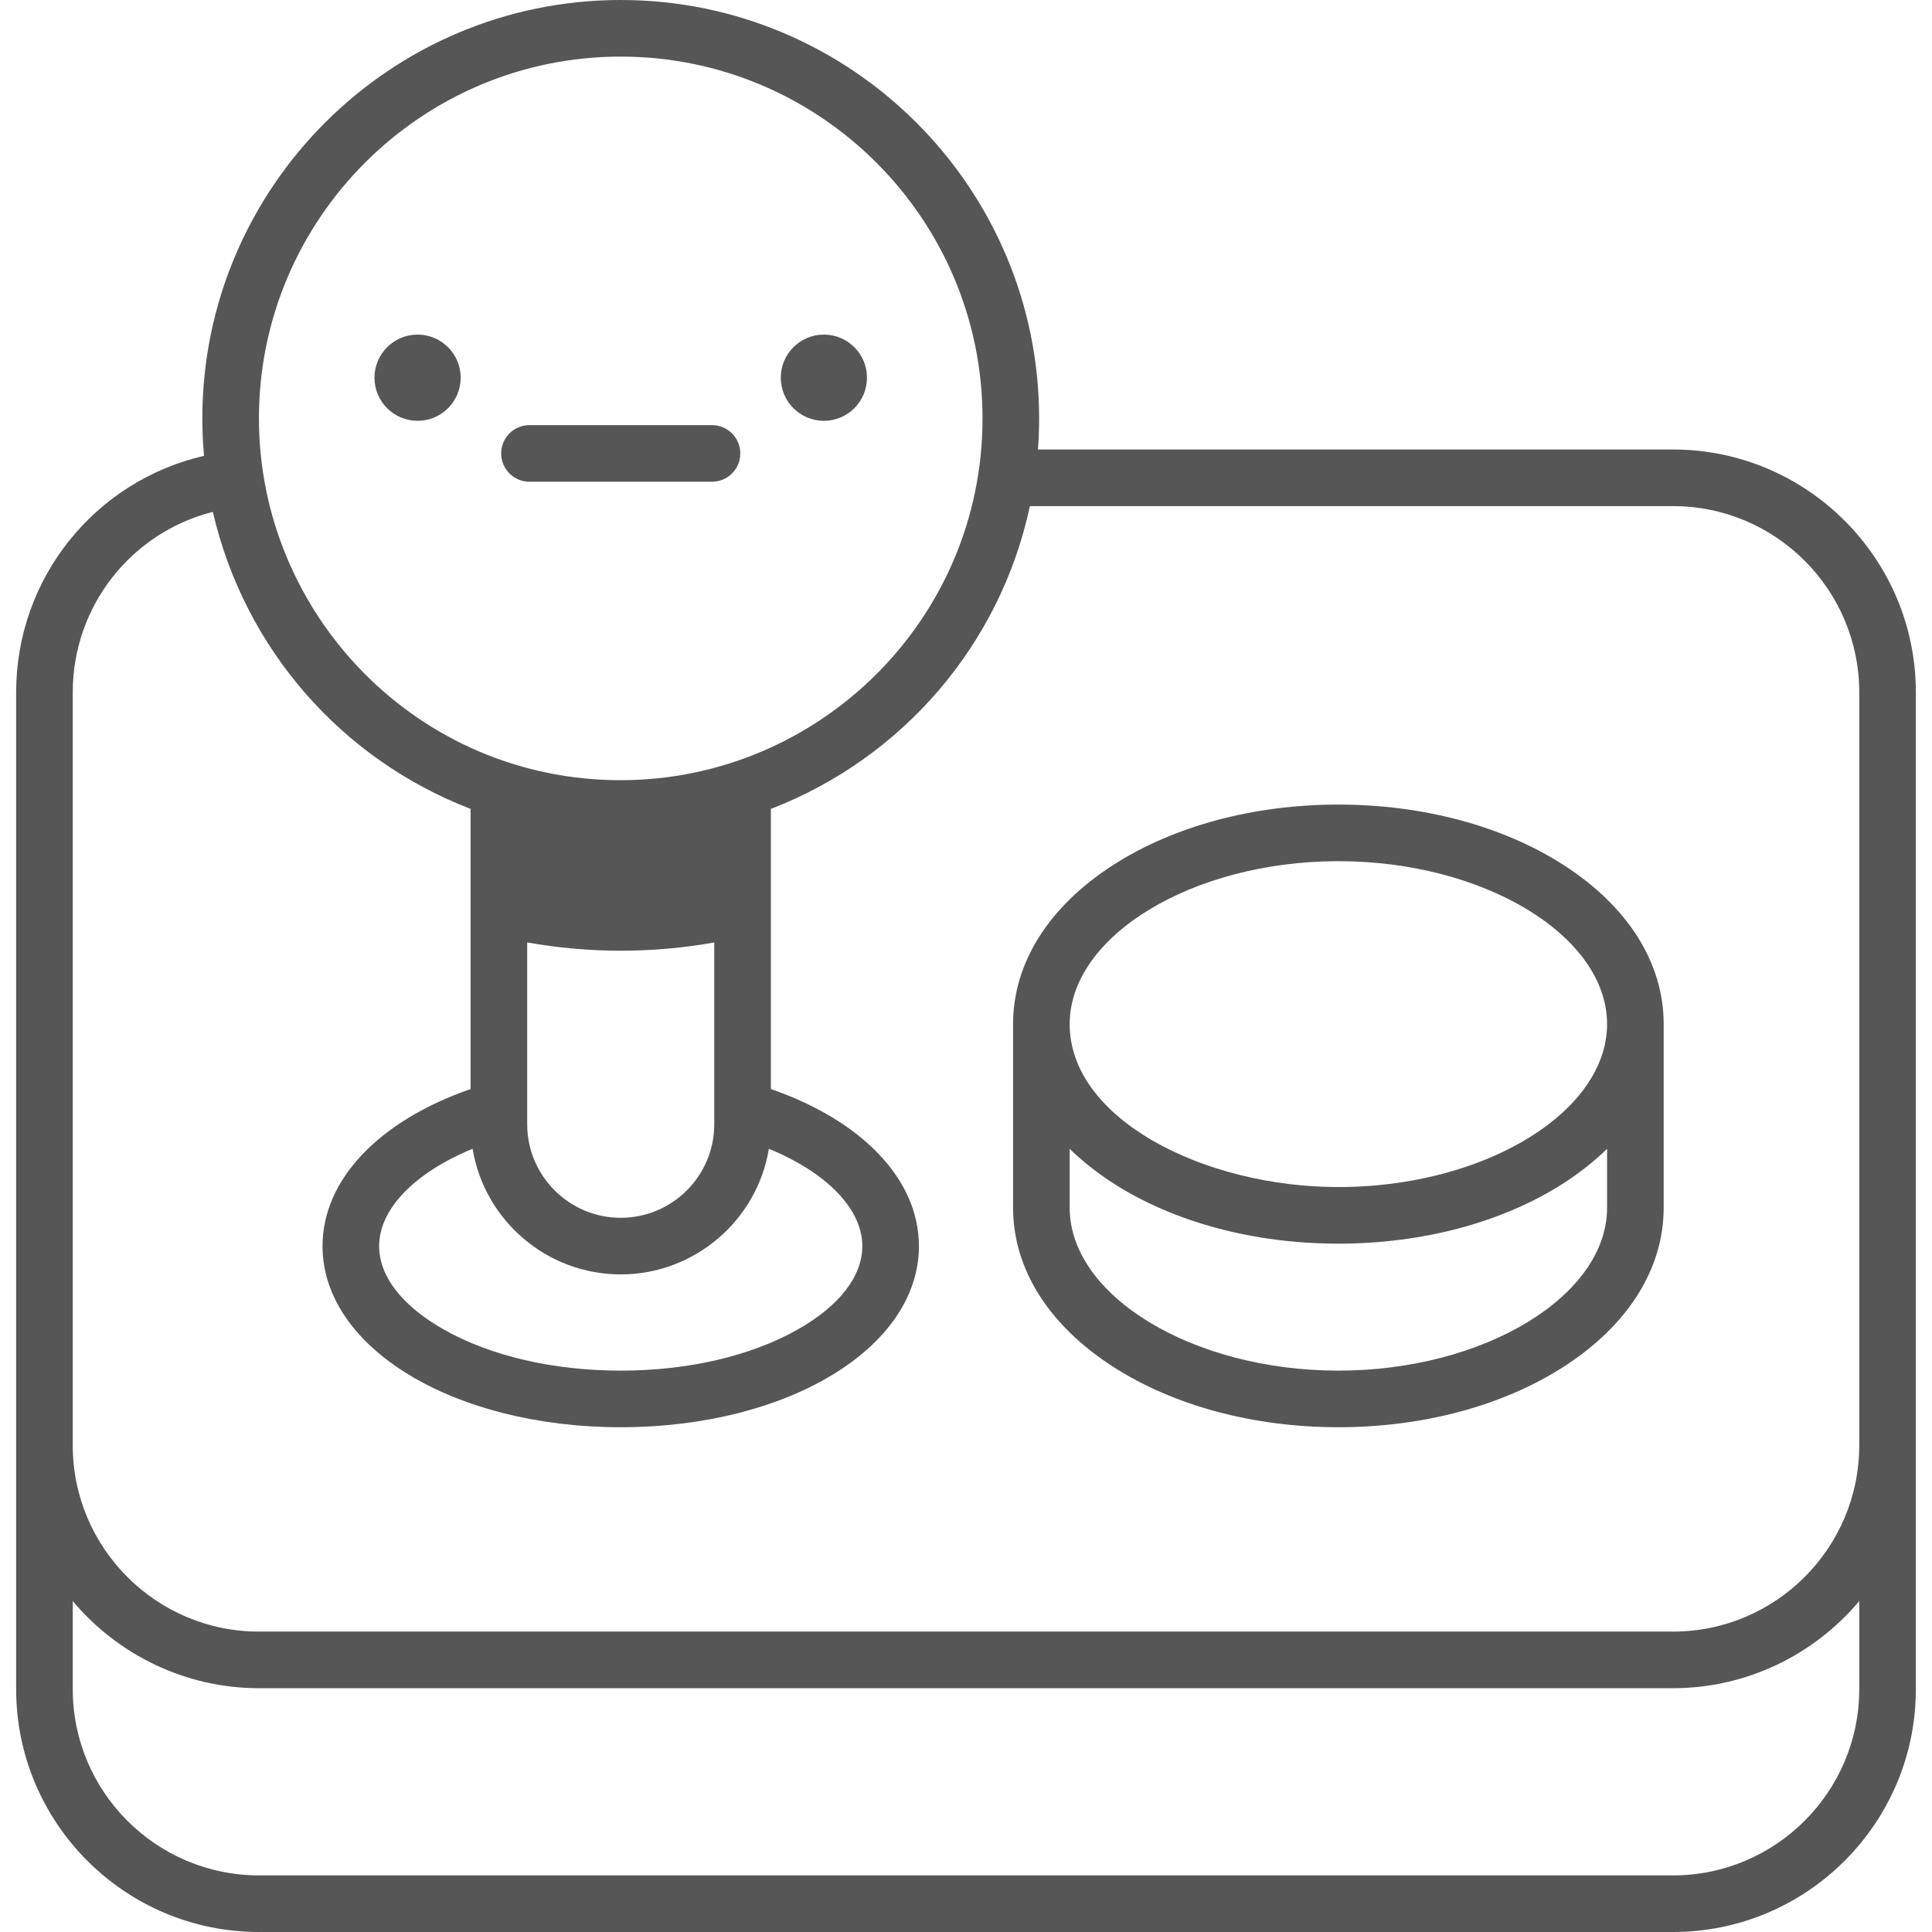
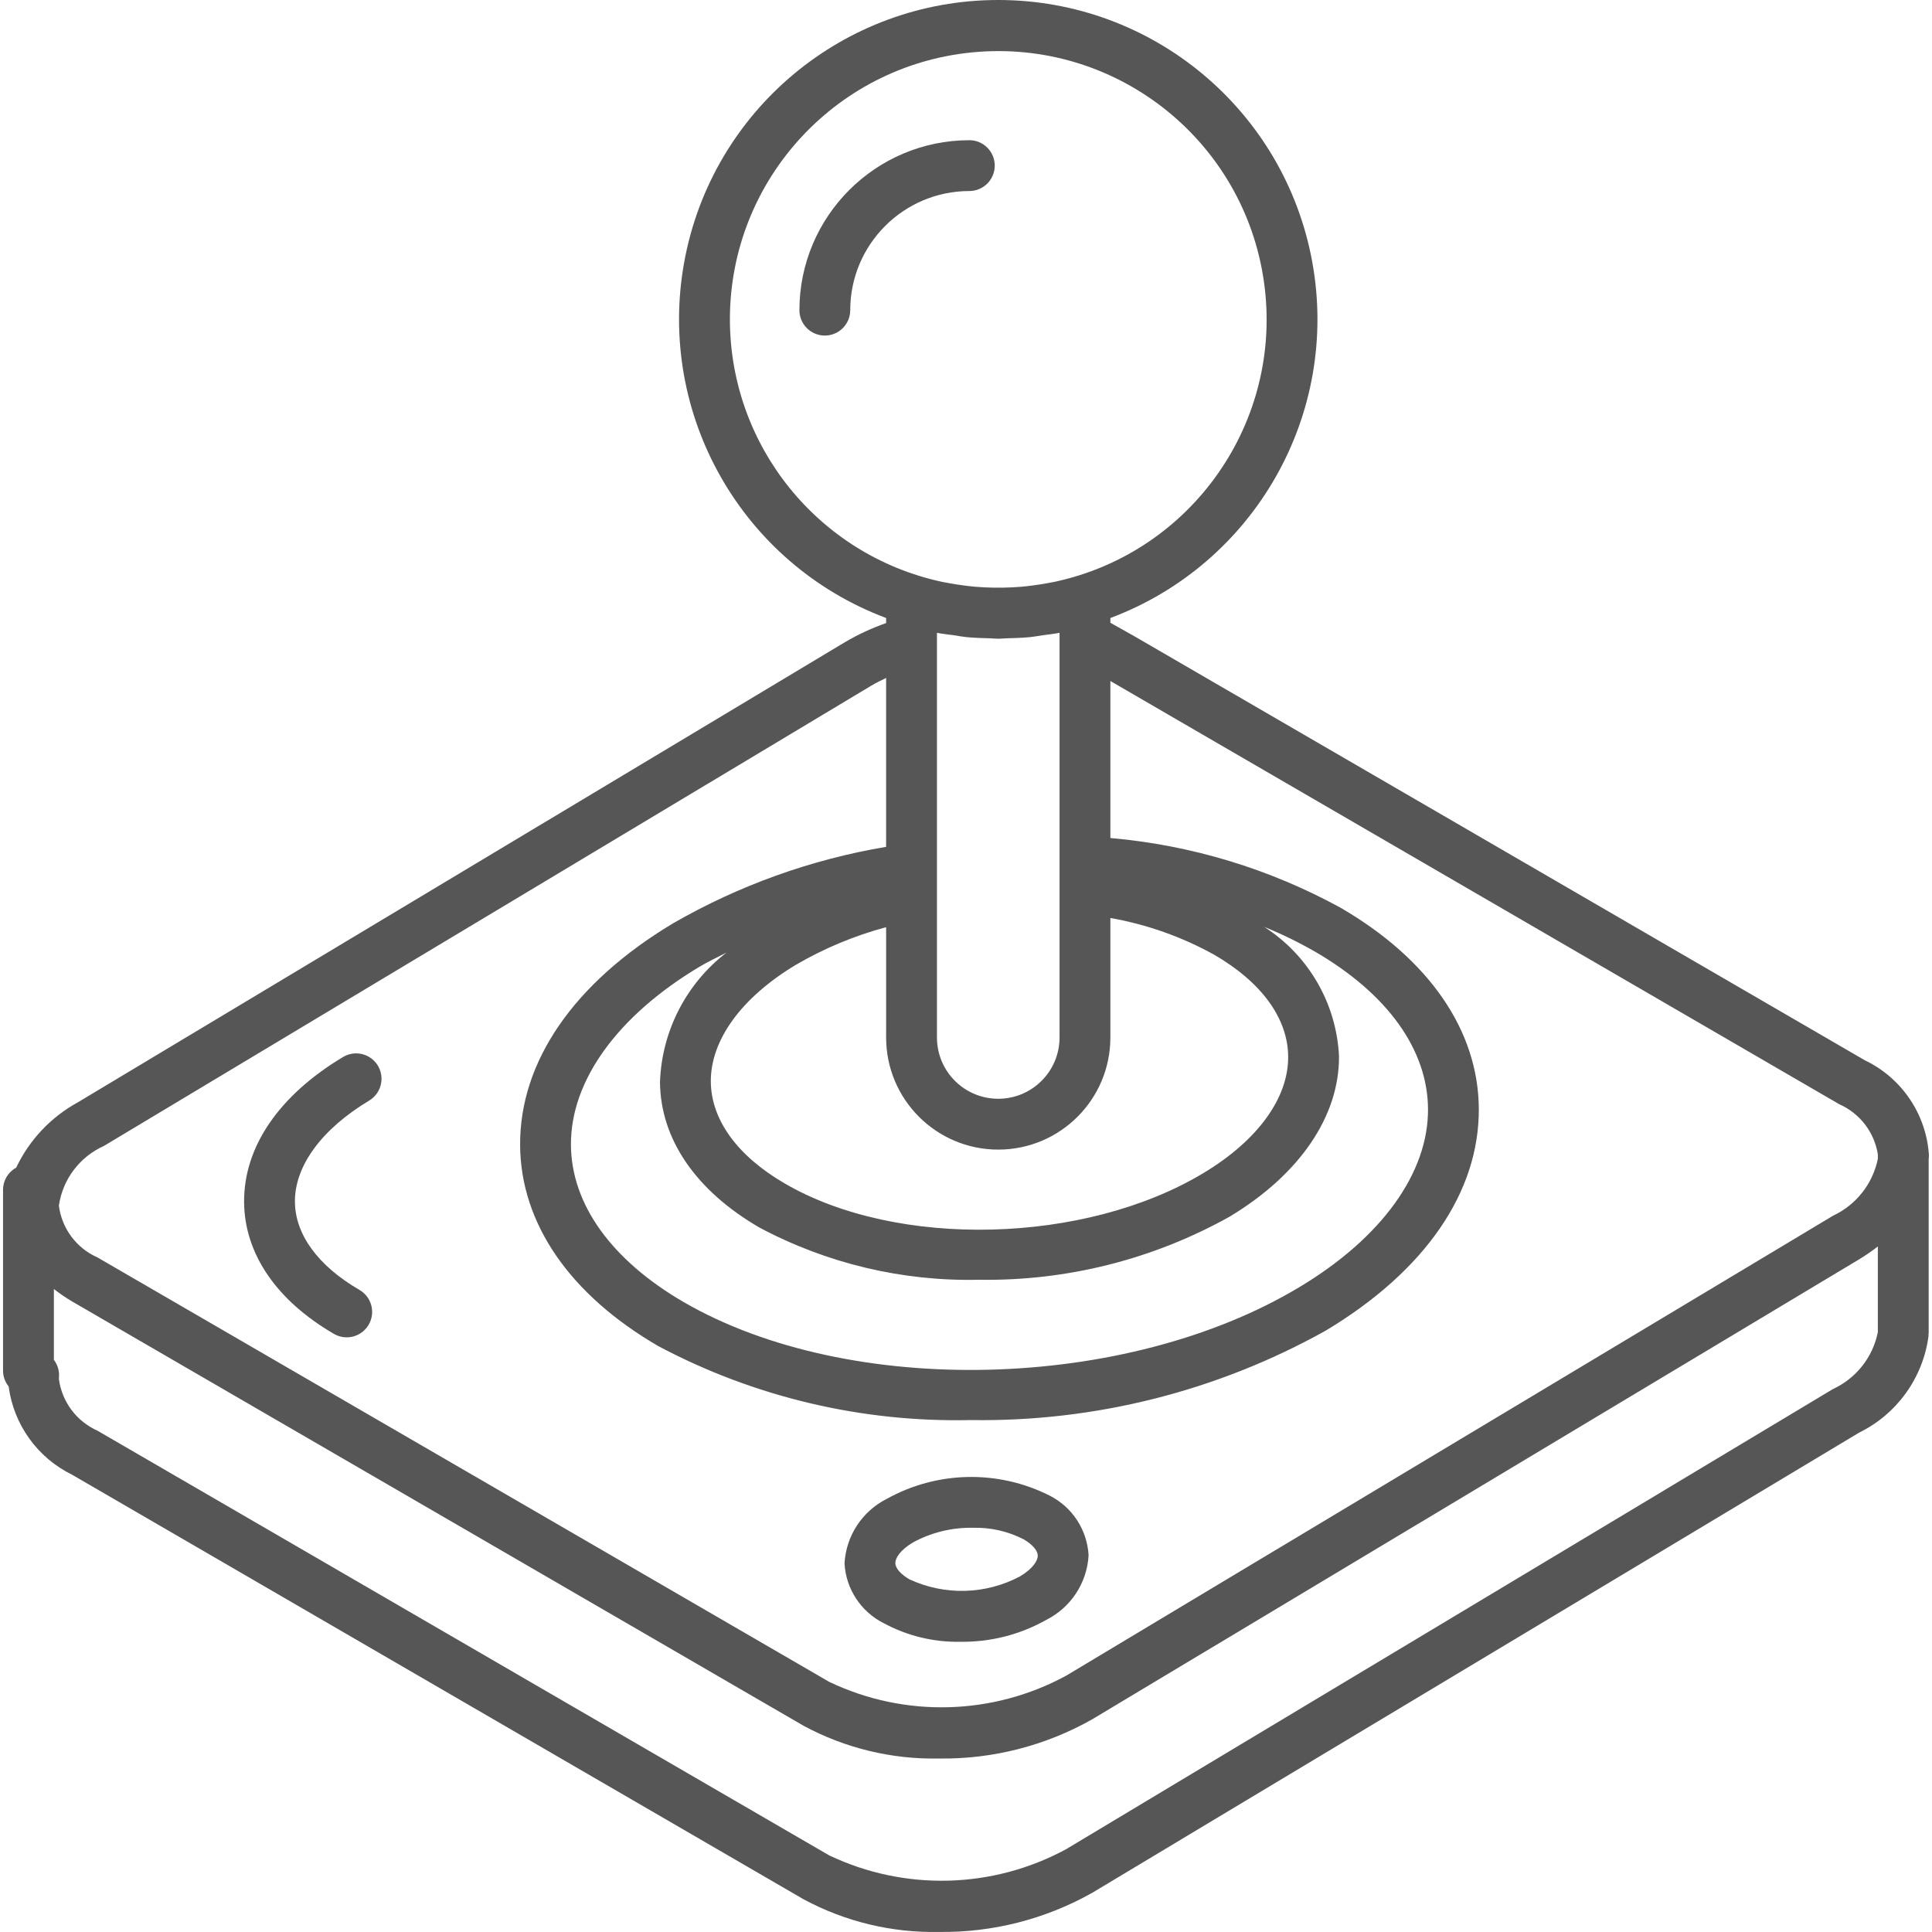
- <svg xmlns="http://www.w3.org/2000/svg" version="1.1" width="512" height="512" x="0" y="0" viewBox="0 0 512 512" style="enable-background:new 0 0 512 512" xml:space="preserve" class="">
+ <svg xmlns="http://www.w3.org/2000/svg" version="1.1" width="512" height="512" x="0" y="0" viewBox="0 0 512.162 512.162" style="enable-background:new 0 0 512 512" xml:space="preserve" class="">
  <g>
+     <g transform="translate(0 -1)">
+       <g>
+         <g>
+           <path d="M278.143,397.423c-13.622-6.832-29.74-6.49-43.059,0.914c-6.533,3.286-10.807,9.817-11.204,17.118     c0.371,6.78,4.355,12.837,10.434,15.862c6.226,3.36,13.216,5.05,20.29,4.908c7.97,0.11,15.827-1.895,22.77-5.809     c6.527-3.292,10.8-9.819,11.204-17.118C288.204,406.516,284.221,400.456,278.143,397.423z M270.439,418.864     c-9.118,4.866-19.992,5.163-29.362,0.803c-2.322-1.349-3.717-2.954-3.724-4.309c-0.013-1.283,1.211-3.395,4.665-5.467     c4.871-2.652,10.349-3.99,15.895-3.882c4.676-0.133,9.309,0.922,13.467,3.066c2.322,1.355,3.717,2.967,3.724,4.322     C275.11,414.679,273.893,416.791,270.439,418.864z" fill="#565656" data-original="#000000" style="" />
+           <path d="M97.675,281.085c-2.105-1.168-4.672-1.124-6.736,0.114c-17.02,10.211-26.336,23.875-26.23,38.474     c0.105,13.671,8.566,26.079,23.842,34.947c3.218,1.854,7.329,0.754,9.192-2.458c1.864-3.212,0.777-7.327-2.429-9.2     c-10.98-6.368-17.066-14.678-17.132-23.388c-0.066-9.5,7.112-19.276,19.691-26.822c2.064-1.239,3.31-3.484,3.269-5.891     C101.101,284.454,99.78,282.253,97.675,281.085z" fill="#565656" data-original="#000000" style="" />
+           <path d="M494.334,282.061L300.847,169.739c-0.158-0.107-3.133-1.78-6.493-3.65v-1.258c38.297-14.369,60.831-54.077,53.529-94.324     C340.581,30.261,305.534,1,264.63,1c-40.904,0-75.951,29.261-83.253,69.507c-7.302,40.247,15.232,79.954,53.529,94.324v1.34     c-3.787,1.328-7.436,3.02-10.895,5.054l-203.382,122c-7.139,3.908-12.86,9.973-16.347,17.327     c-2.122,1.152-3.452,3.364-3.475,5.778v48.164c0.029,1.476,0.552,2.899,1.485,4.043c1.331,10.126,7.644,18.913,16.817,23.405     l193.947,112.566c11.007,5.917,23.355,8.892,35.849,8.638c14.227,0.189,28.251-3.393,40.645-10.381l203.283-121.98     c10.017-4.91,16.92-14.496,18.401-25.553c0.021-0.186-0.016-0.353-0.002-0.536c0.003-0.082,0.048-0.151,0.048-0.234v-46.163     c0.012-0.342,0.075-0.678,0.072-1.021C510.676,296.407,504.163,286.756,494.334,282.061z M193.492,85.712     c-0.013-37.336,28.839-68.329,66.081-70.983c37.241-2.654,70.198,23.933,75.48,60.893s-18.907,71.715-55.401,79.599     c-0.714,0.153-1.433,0.272-2.15,0.403c-1.353,0.248-2.719,0.458-4.099,0.627c-0.852,0.104-1.702,0.21-2.557,0.284     c-1.581,0.138-3.181,0.211-4.789,0.242c-0.952,0.019-1.903,0.019-2.854,0c-1.609-0.032-3.207-0.105-4.788-0.242     c-0.856-0.074-1.707-0.18-2.559-0.284c-1.378-0.171-2.745-0.38-4.099-0.627c-0.717-0.13-1.436-0.25-2.148-0.403     C216.895,148.114,193.543,119.189,193.492,85.712z M280.88,168.758v107.27c0,8.975-7.275,16.25-16.25,16.25     c-8.975,0-16.25-7.275-16.25-16.25v-107.27c1.452,0.283,2.93,0.43,4.398,0.636c1.168,0.165,2.314,0.39,3.497,0.506     c2.03,0.199,4.071,0.257,6.112,0.31c0.752,0.02,1.485,0.113,2.243,0.113c0.757,0,1.49-0.094,2.243-0.113     c2.04-0.053,4.081-0.111,6.112-0.31c1.182-0.116,2.329-0.341,3.495-0.506C277.949,169.189,279.428,169.041,280.88,168.758z      M264.63,305.752c16.416,0,29.724-13.308,29.724-29.724v-31.674c9.645,1.698,18.94,4.988,27.507,9.733     c12.579,7.289,19.553,16.882,19.625,27c0.086,11.006-8.105,22.27-22.473,30.894c-31.355,18.868-81.112,20.118-110.921,2.783     c-12.592-7.296-19.572-16.895-19.658-27.013c-0.086-11.02,8.112-22.303,22.5-30.954c7.509-4.39,15.572-7.756,23.974-10.008     v29.238C234.906,292.444,248.214,305.752,264.63,305.752z M201.321,326.416c17.91,9.546,37.98,14.314,58.27,13.842     c23.207,0.364,46.099-5.405,66.362-16.724c18.559-11.145,29.132-26.651,29.007-42.553c-0.67-13.956-8.054-26.724-19.816-34.266     c4.652,1.893,9.171,4.099,13.526,6.602c19.164,11.151,29.776,25.941,29.888,41.645c0.112,16.954-12.289,34.164-34.033,47.211     c-46.04,27.684-119.283,29.467-163.257,4.02c-19.178-11.145-29.803-25.941-29.914-41.664     c-0.118-16.974,12.27-34.171,33.987-47.197c2.283-1.37,4.808-2.549,7.24-3.802c-10.697,8.244-17.158,20.831-17.622,34.329     C175.084,302.943,184.446,316.633,201.321,326.416z M497.808,354.135c-1.322,6.646-5.747,12.257-11.901,15.091L282.624,491.212     c-19.474,10.541-42.812,11.15-62.809,1.638L25.867,380.285c-5.55-2.473-9.426-7.639-10.25-13.658     c-0.015-0.138-0.013-0.277,0.007-0.414c0.17-1.689-0.31-3.38-1.342-4.727v-18.779c1.531,1.198,3.137,2.297,4.809,3.289     l193.954,112.507c11.021,5.938,23.391,8.925,35.908,8.671c14.218,0.192,28.232-3.4,40.605-10.408l203.329-121.947     c1.702-1.035,3.345-2.165,4.921-3.385V354.135z M497.808,308.193c-1.345,6.622-5.748,12.215-11.868,15.079L282.617,445.219     c-19.468,10.571-42.821,11.175-62.809,1.625L25.88,334.357c-5.606-2.458-9.507-7.683-10.27-13.757     c1.006-6.974,5.516-12.945,11.947-15.822l203.382-121.993c1.295-0.778,2.633-1.415,3.967-2.061v44.767     c-19.89,3.349-39.023,10.22-56.5,20.288c-26.283,15.763-40.678,36.664-40.526,58.842c0.145,20.684,13.151,39.586,36.632,53.224     c25.448,13.511,53.939,20.261,82.743,19.605c32.944,0.522,65.443-7.662,94.211-23.724c26.309-15.789,40.711-36.691,40.559-58.855     c-0.138-20.658-13.132-39.553-36.592-53.204c-18.855-10.34-39.656-16.645-61.079-18.514v-41.62l193.217,112.187     c5.445,2.407,9.299,7.409,10.237,13.288V308.193z" fill="#565656" data-original="#000000" style="" />
+           <path d="M263.702,44.903c0-3.721-3.016-6.737-6.737-6.737c-24.868,0.031-45.019,20.185-45.046,45.053     c0,3.721,3.016,6.737,6.737,6.737c3.721,0,6.737-3.016,6.737-6.737c0.018-17.431,14.142-31.558,31.572-31.579     C260.686,51.64,263.702,48.624,263.702,44.903z" fill="#565656" data-original="#000000" style="" />
+         </g>
+       </g>
+     </g>
    <g>
-       <path d="m218.337 111.52c6.309 0 11.423-5.114 11.423-11.423s-5.114-11.423-11.423-11.423-11.423 5.114-11.423 11.423c0 6.308 5.114 11.423 11.423 11.423z" fill="#565656" data-original="#000000" style="" />
-       <path d="m140.311 127.663h48.376c4.142 0 7.5-3.358 7.5-7.5s-3.358-7.5-7.5-7.5h-48.376c-4.142 0-7.5 3.358-7.5 7.5s3.359 7.5 7.5 7.5z" fill="#565656" data-original="#000000" style="" />
-       <path d="m110.662 111.52c6.309 0 11.423-5.114 11.423-11.423s-5.114-11.423-11.423-11.423-11.423 5.114-11.423 11.423c0 6.308 5.114 11.423 11.423 11.423z" fill="#565656" data-original="#000000" style="" />
-       <path d="m443.369 119.124h-168.297c.201-2.723.307-5.471.307-8.245 0-61.139-49.74-110.879-110.88-110.879s-110.879 49.74-110.879 110.879c0 3.345.158 6.653.449 9.923-28.855 6.637-49.791 32.359-49.791 62.675v264.169c0 35.485 28.869 64.354 64.353 64.354h374.737c35.485 0 64.353-28.869 64.353-64.354 0-34.674 0-240.549 0-264.169.001-35.484-28.868-64.353-64.352-64.353zm-278.87-104.124c52.868 0 95.879 43.011 95.879 95.879 0 53.433-43.543 95.879-95.879 95.879-53.926 0-95.879-44.043-95.879-95.879 0-52.868 43.011-95.879 95.879-95.879zm-39.258 289.435c3.139 19.006 19.696 33.296 39.259 33.296 19.441 0 36.117-14.185 39.259-33.296 15.306 6.308 24.767 15.938 24.767 25.796 0 7.999-6.089 15.852-17.145 22.112-12.401 7.021-29.05 10.889-46.881 10.889s-34.48-3.867-46.881-10.889c-11.056-6.26-17.145-14.113-17.145-22.112 0-9.86 9.459-19.489 24.767-25.796zm64.047-6.492c0 13.668-11.12 24.788-24.788 24.788s-24.788-11.12-24.788-24.788c0-14.232 0-34.034 0-48.185 8.05 1.434 16.332 2.19 24.788 2.19s16.738-.755 24.788-2.19zm-170.01-114.465c0-22.885 15.544-42.366 37.127-47.826 8.415 36.319 34.067 65.508 68.306 78.719v74.237c-24.35 8.443-39.238 24.067-39.238 41.623 0 26.916 34.712 48 79.026 48s79.026-21.084 79.026-48c0-17.556-14.887-33.18-39.237-41.623v-74.237c34.995-13.501 60.83-43.675 68.647-80.247h170.433c27.214 0 49.353 22.14 49.353 49.354v199.559c0 27.213-22.14 49.354-49.353 49.354h-374.737c-27.213 0-49.353-22.14-49.353-49.354zm473.444 240.814v23.354c0 27.213-22.14 49.354-49.353 49.354h-374.738c-27.213 0-49.353-22.14-49.353-49.354v-23.354c11.909 14.215 29.824 23.098 49.353 23.098h374.737c19.451 0 37.4-8.823 49.354-23.098z" fill="#565656" data-original="#000000" style="" />
-       <path d="m294.968 362.193c16.062 10.342 37.27 16.038 59.716 16.038s43.654-5.696 59.716-16.038c17.084-11 26.493-25.967 26.493-42.142v-48.651-.001c-.001-16.175-9.409-31.141-26.493-42.141-16.062-10.342-37.269-16.038-59.716-16.038s-43.654 5.696-59.716 16.038c-17.083 11-26.492 25.966-26.493 42.141v.001 48.651c0 16.176 9.408 31.142 26.493 42.142zm59.715-133.973c38.599 0 71.208 19.774 71.208 43.18 0 19.749-23.215 36.912-53.655 41.794-5.738.92-11.625 1.387-17.553 1.387-35.587 0-71.208-18.002-71.209-43.18.001-23.407 32.61-43.181 71.209-43.181zm-71.208 76.229c3.388 3.318 7.507 6.527 11.493 9.094 16.062 10.342 37.27 16.038 59.716 16.038s43.654-5.696 59.716-16.038c3.978-2.561 8.097-5.767 11.493-9.094v15.603c0 23.406-32.609 43.18-71.208 43.18s-71.209-19.774-71.209-43.18v-15.603z" fill="#565656" data-original="#000000" style="" />
-     </g>
+ </g>
+     <g>
+ </g>
+     <g>
+ </g>
+     <g>
+ </g>
+     <g>
+ </g>
+     <g>
+ </g>
+     <g>
+ </g>
+     <g>
+ </g>
+     <g>
+ </g>
+     <g>
+ </g>
+     <g>
+ </g>
+     <g>
+ </g>
+     <g>
+ </g>
+     <g>
+ </g>
+     <g>
+ </g>
  </g>
</svg>
